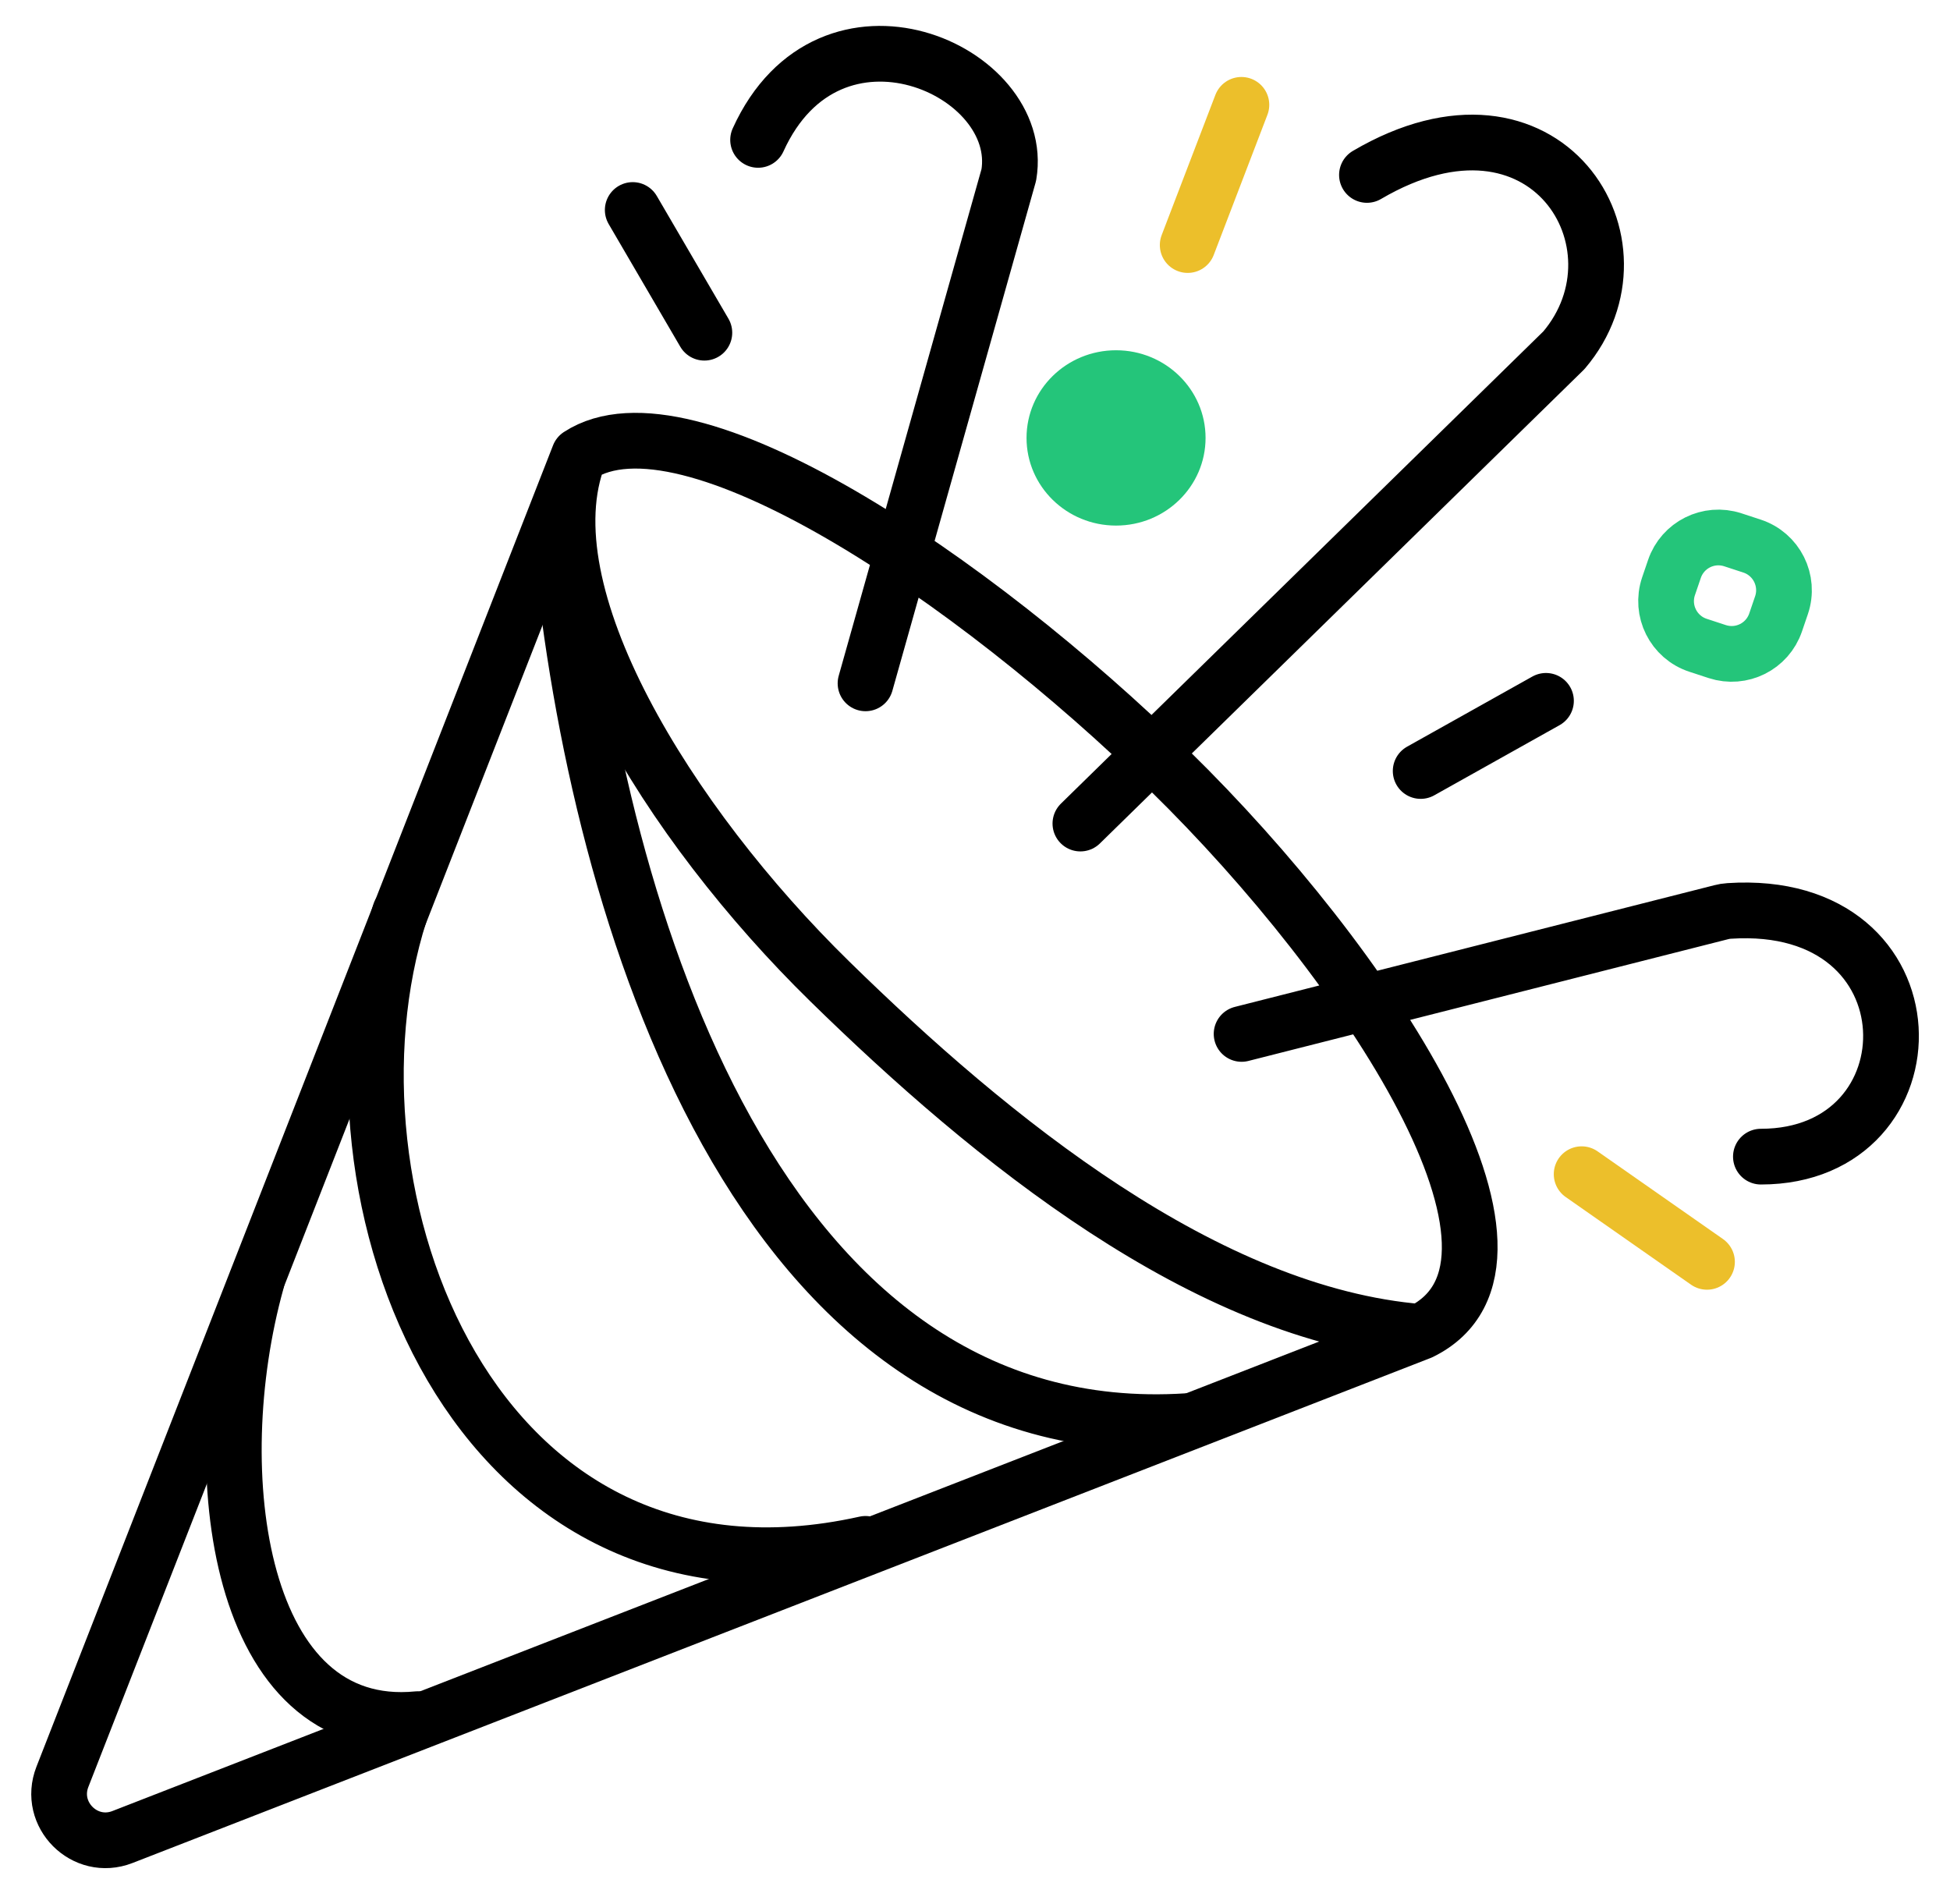
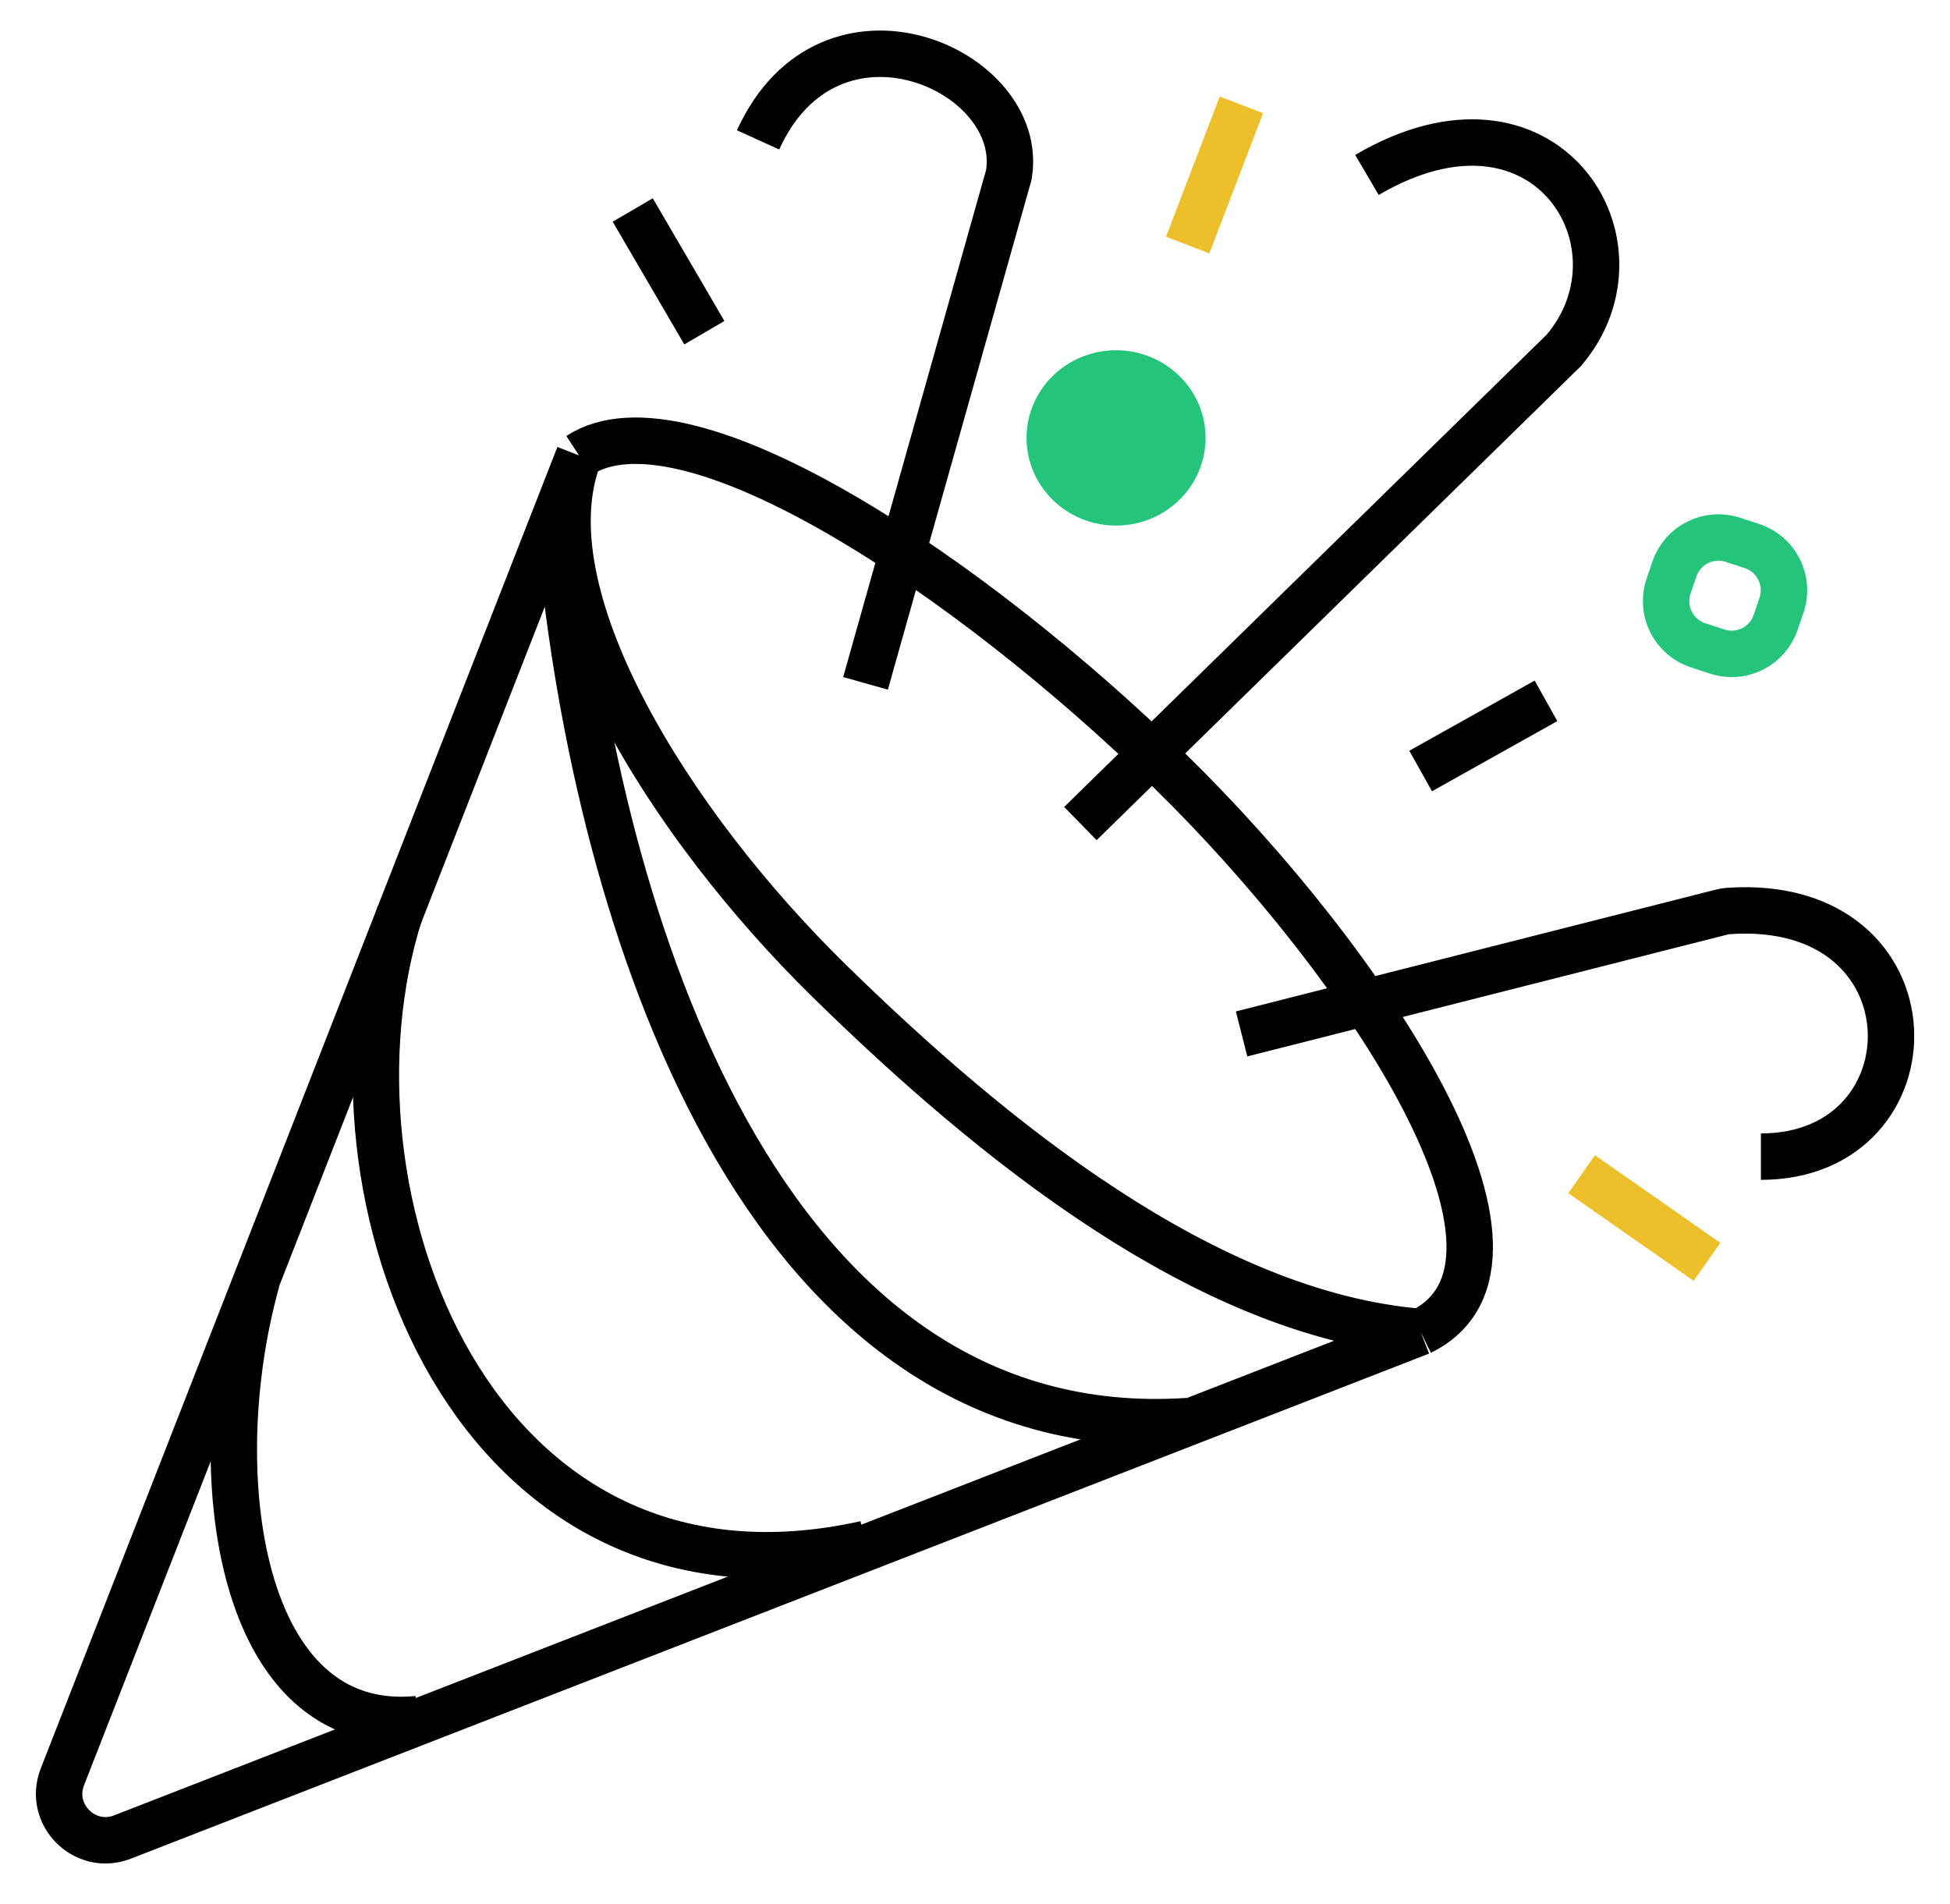
<svg xmlns="http://www.w3.org/2000/svg" width="42" height="41" viewBox="0 0 42 41" fill="none">
-   <path d="M12.471 9.809L1.344 38.27C1.027 39.081 1.827 39.882 2.638 39.566L30.599 28.688M12.471 9.809C14.785 8.299 20.956 12.452 25.199 16.606C29.442 20.759 33.684 27.178 30.599 28.688M12.471 9.809C11.314 12.769 14.399 17.738 17.871 21.137C21.342 24.535 25.97 28.31 30.599 28.688M26.742 22.269L37.074 19.647C37.128 19.633 37.185 19.623 37.241 19.62C41.783 19.319 41.76 24.912 37.927 24.912M18.642 14.718L21.728 3.768C22.113 1.503 17.871 -0.385 16.328 3.013M23.27 17.738L33.684 7.544C35.613 5.278 33.298 1.503 29.442 3.768M13.628 4.523L15.171 7.166M33.298 15.095L30.599 16.606" stroke="black" stroke-width="1.2" stroke-linecap="round" stroke-linejoin="round" />
-   <path d="M5.529 27.588C4.372 31.741 5.143 37.405 9 37.027M8.614 19.659C6.686 25.7 10.157 35.139 18.642 33.252M12.085 11.73C12.857 19.659 16.328 31.213 25.585 30.608" stroke="black" stroke-width="1.2" stroke-linecap="round" stroke-linejoin="round" />
-   <path d="M35.938 12.626L36.065 12.254C36.241 11.736 36.801 11.456 37.322 11.626L37.734 11.761C38.264 11.934 38.55 12.506 38.371 13.034L38.244 13.406C38.068 13.924 37.508 14.204 36.987 14.034L36.575 13.899C36.045 13.726 35.759 13.154 35.938 12.626Z" stroke="#24C57A" stroke-width="1.2" stroke-miterlimit="16" stroke-linecap="round" />
+   <path d="M12.471 9.809L1.344 38.27C1.027 39.081 1.827 39.882 2.638 39.566L30.599 28.688M12.471 9.809C14.785 8.299 20.956 12.452 25.199 16.606C29.442 20.759 33.684 27.178 30.599 28.688M12.471 9.809C11.314 12.769 14.399 17.738 17.871 21.137C21.342 24.535 25.97 28.31 30.599 28.688M26.742 22.269L37.074 19.647C37.128 19.633 37.185 19.623 37.241 19.62C41.783 19.319 41.76 24.912 37.927 24.912M18.642 14.718L21.728 3.768C22.113 1.503 17.871 -0.385 16.328 3.013M23.27 17.738L33.684 7.544C35.613 5.278 33.298 1.503 29.442 3.768M13.628 4.523L15.171 7.166M33.298 15.095L30.599 16.606" stroke="black" strokeWidth="1.2" strokeLinecap="round" strokeLinejoin="round" />
+   <path d="M5.529 27.588C4.372 31.741 5.143 37.405 9 37.027M8.614 19.659C6.686 25.7 10.157 35.139 18.642 33.252M12.085 11.73C12.857 19.659 16.328 31.213 25.585 30.608" stroke="black" strokeWidth="1.2" strokeLinecap="round" strokeLinejoin="round" />
+   <path d="M35.938 12.626L36.065 12.254C36.241 11.736 36.801 11.456 37.322 11.626L37.734 11.761C38.264 11.934 38.55 12.506 38.371 13.034L38.244 13.406C38.068 13.924 37.508 14.204 36.987 14.034L36.575 13.899C36.045 13.726 35.759 13.154 35.938 12.626Z" stroke="#24C57A" strokeWidth="1.2" stroke-miterlimit="16" strokeLinecap="round" />
  <ellipse cx="24.038" cy="9.432" rx="1.928" ry="1.888" fill="#24C57A" />
-   <path d="M26.738 2.258L25.581 5.278M34.066 25.29L36.766 27.178" stroke="#ECBF2B" stroke-width="1.2" stroke-linecap="round" stroke-linejoin="round" />
+   <path d="M26.738 2.258L25.581 5.278M34.066 25.29L36.766 27.178" stroke="#ECBF2B" strokeWidth="1.2" strokeLinecap="round" strokeLinejoin="round" />
</svg>
